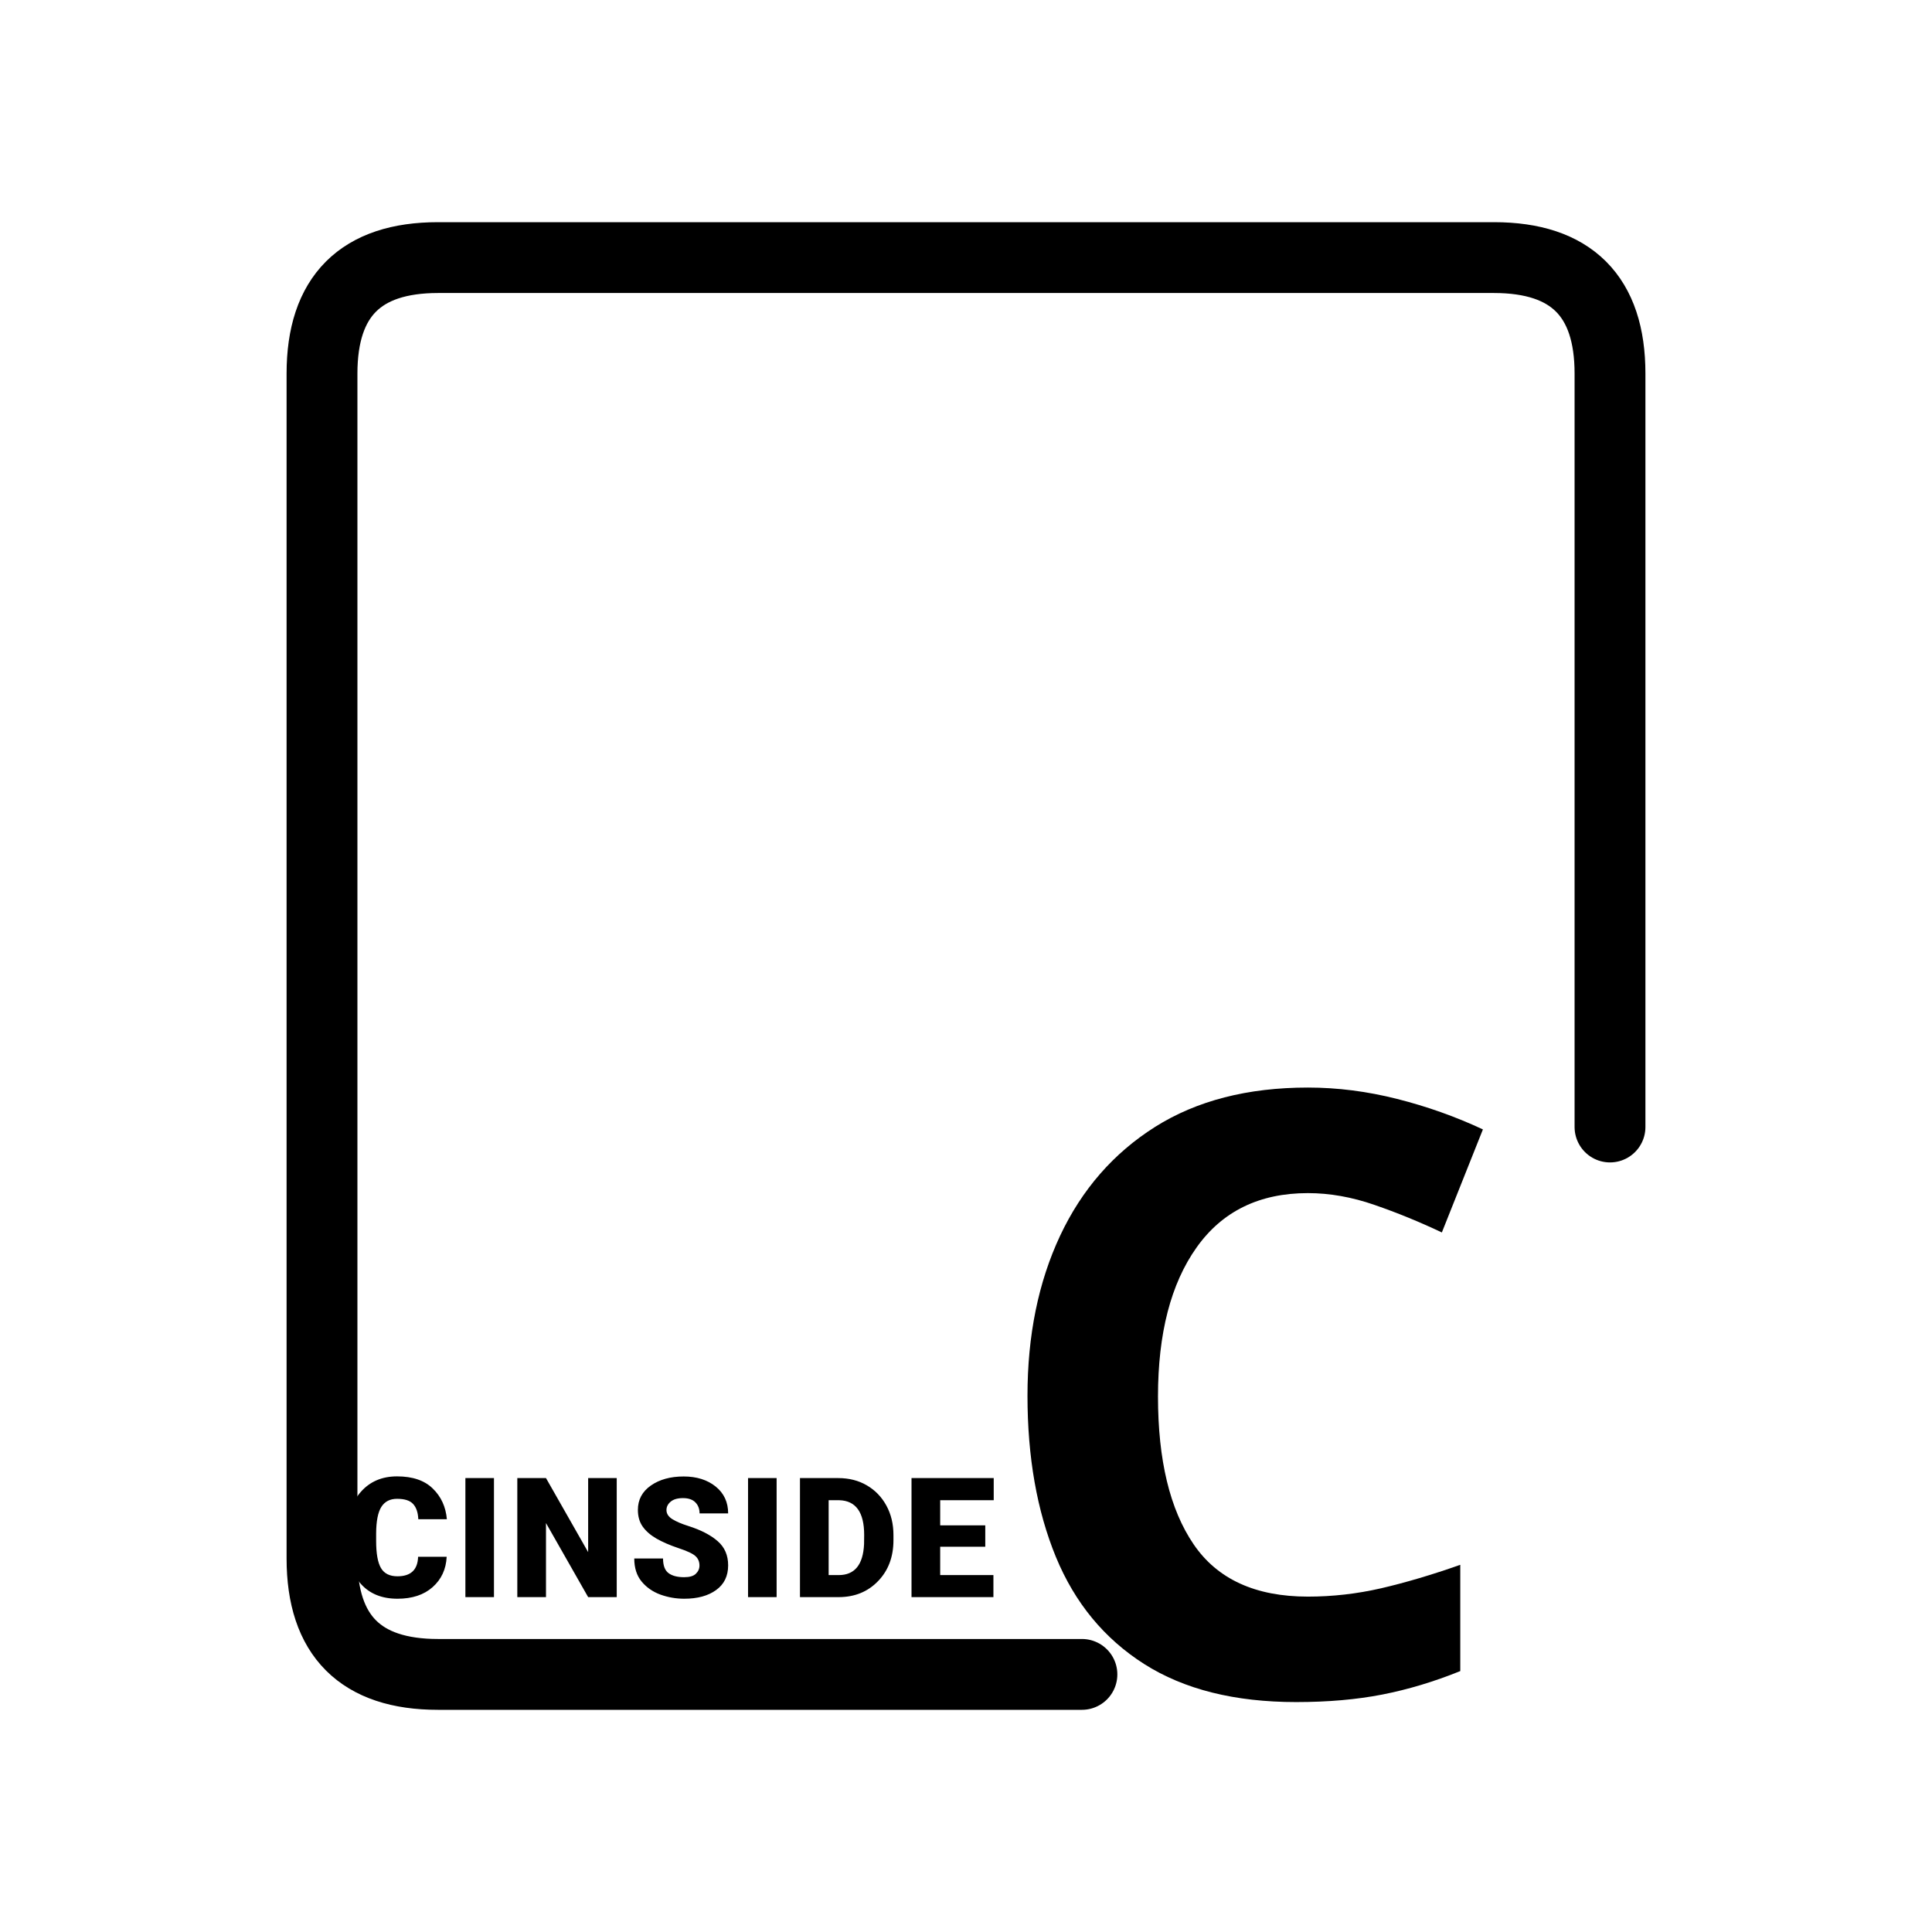
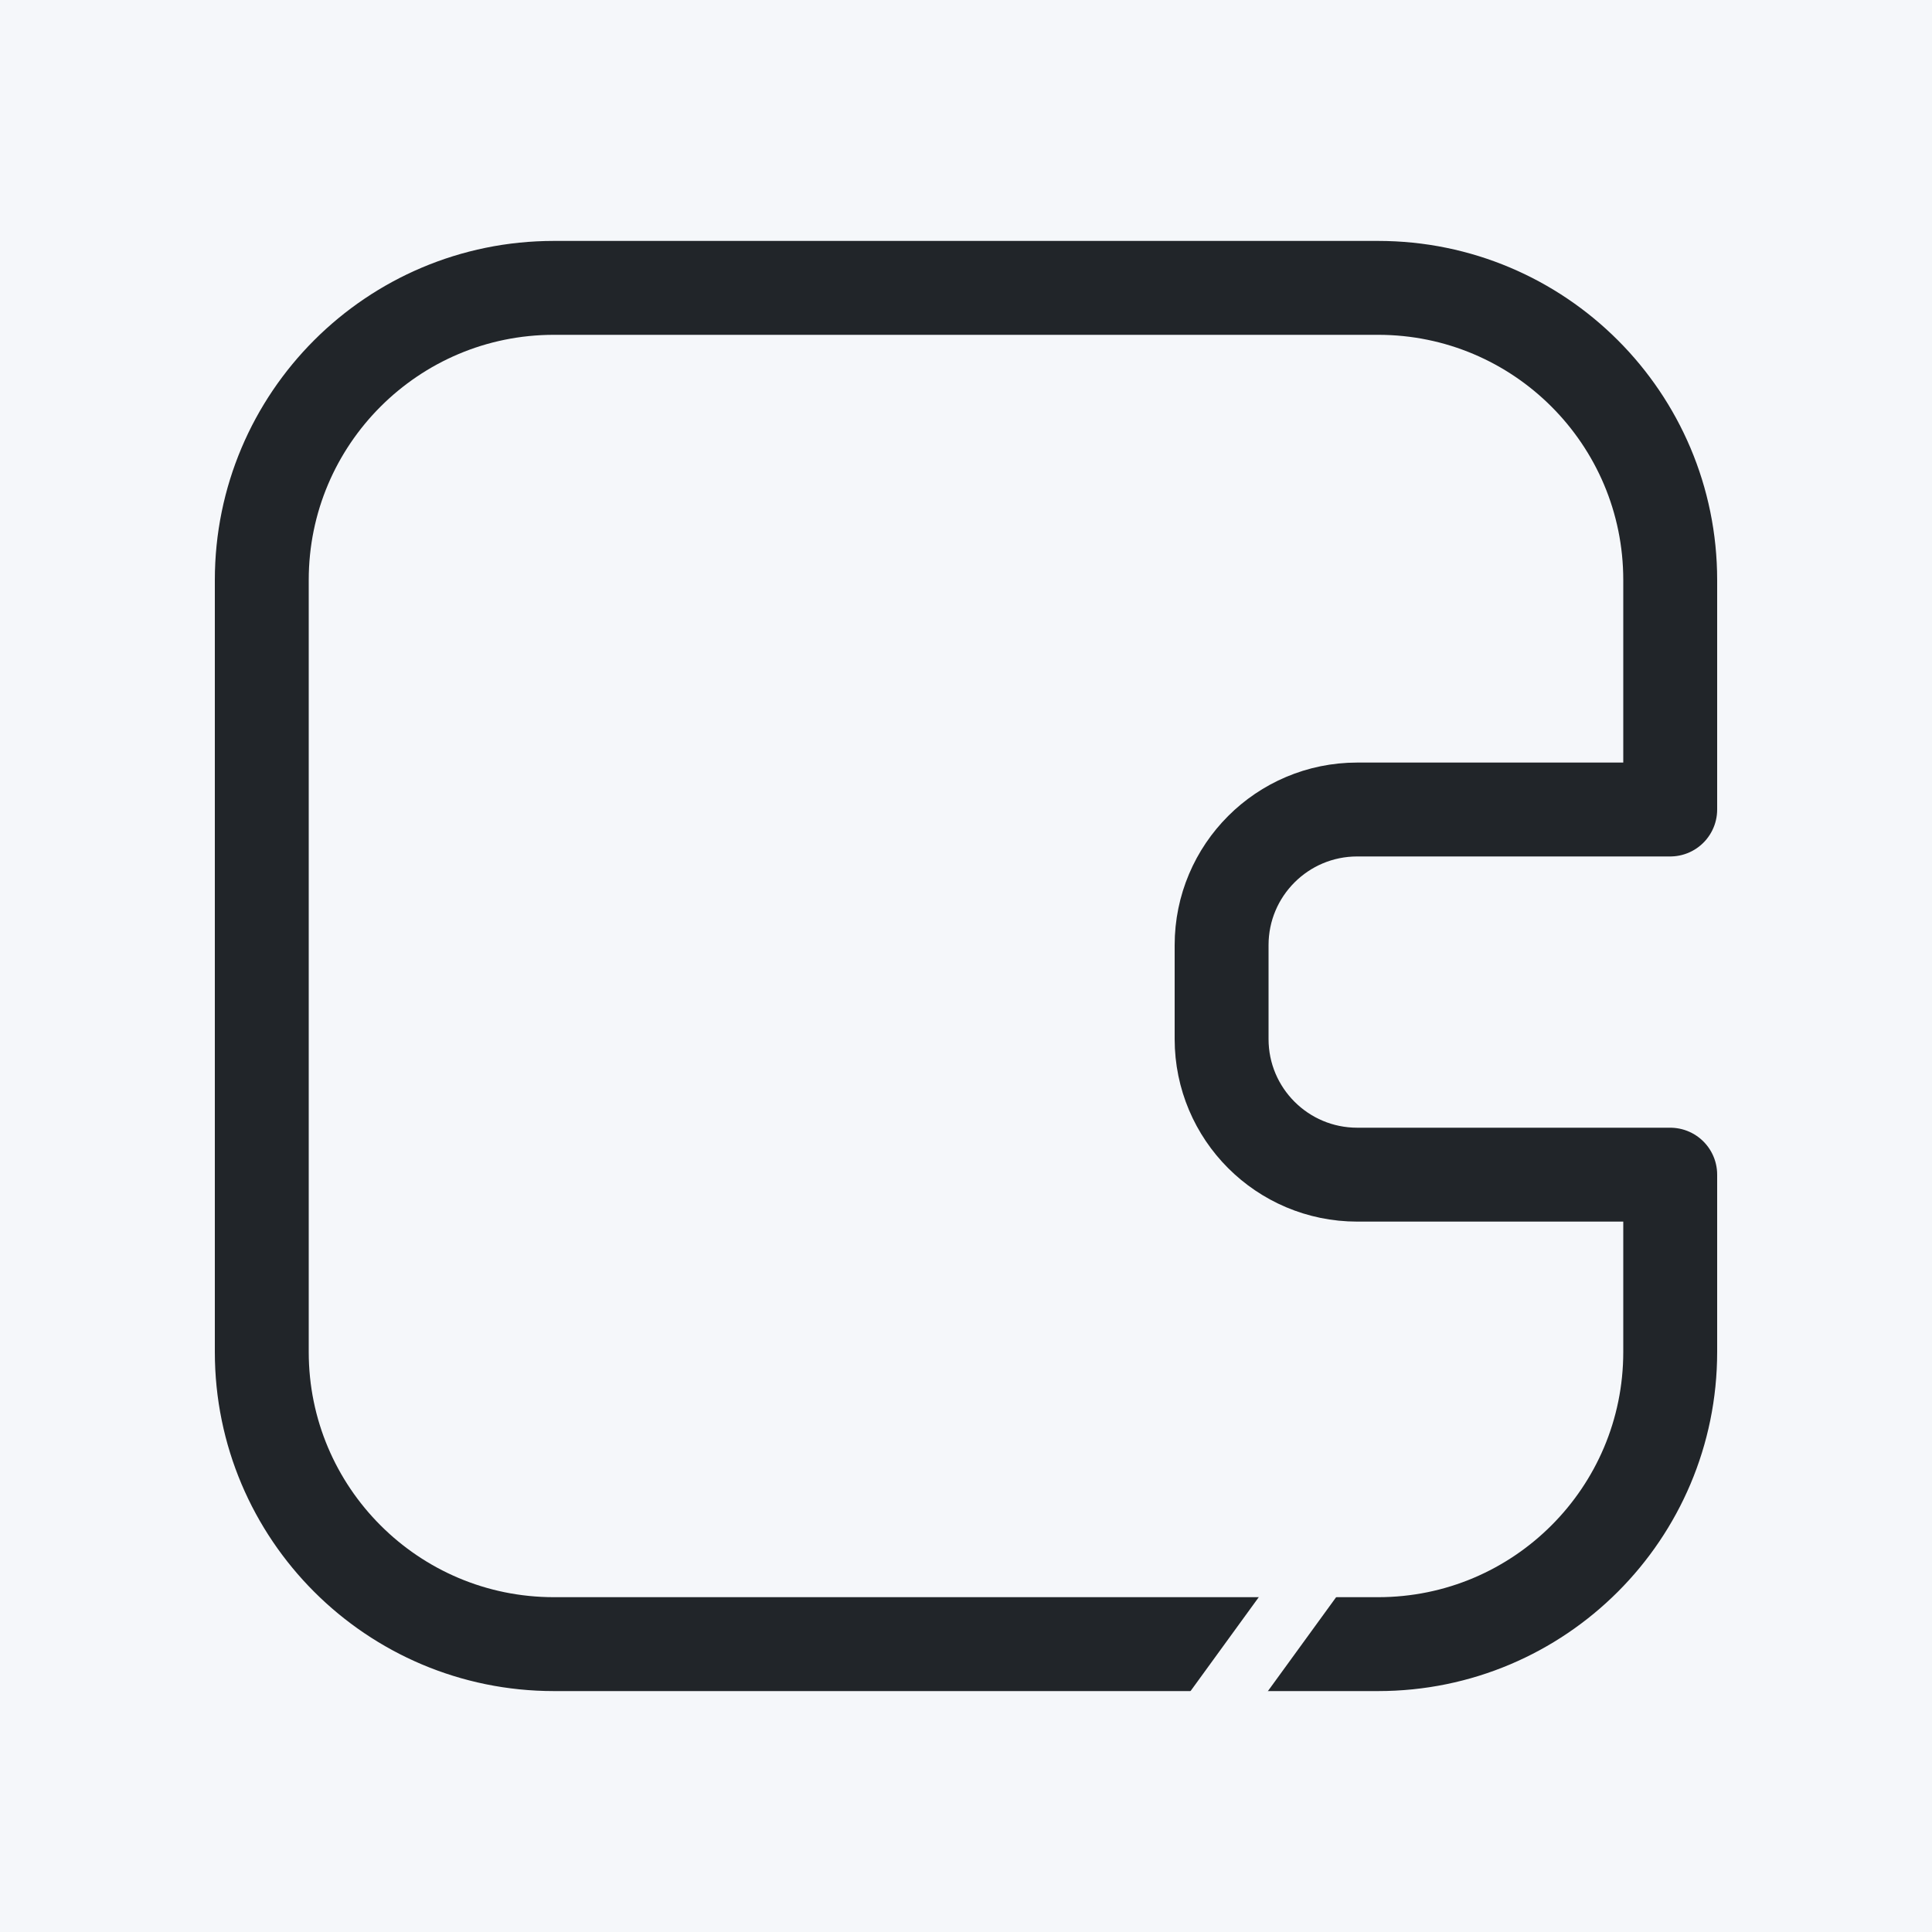
- <svg xmlns="http://www.w3.org/2000/svg" viewBox="105 0 300 300" width="100%" height="100%">
-   <g>
-     <path d="M 155 242              L 155 58              Q 155 40 173 40              L 337 40              Q 355 40 355 58              L 355 175              M 273 260              L 173 260              Q 155 260 155 242" fill="none" stroke="#000000" stroke-width="11" stroke-linecap="round" stroke-linejoin="round" />
-     <text x="158" y="248" font-family="system-ui, -apple-system, BlinkMacSystemFont, 'Segoe UI', Roboto, Helvetica, Arial, sans-serif" font-size="26" font-weight="800" letter-spacing="0.5" fill="#000000">CINSIDE</text>
-     <text x="257" y="263" font-family="Arial Black, Impact, sans-serif" font-size="130" font-weight="900" fill="#000000">C</text>
+ <svg xmlns="http://www.w3.org/2000/svg" viewBox="0 0 500 500" width="500" height="500">
+   <rect width="500" height="500" fill="#F5F7FA" />
+   <g transform="translate(-53.75 -20) scale(1.35)">
+     <path fill="none" stroke="#212529" stroke-width="18" stroke-linecap="round" stroke-linejoin="round" d="M282 330 H146              A56 56 0 0 1 90 274 V126              A56 56 0 0 1 146 70 H304              A56 56 0 0 1 360 126              V170              H300 A26 26 0 0 0 274 196 V214              A26 26 0 0 0 300 240              H360 V274              A56 56 0 0 1 304 330              H282" />
+     <rect x="276" y="270" width="12" height="120" fill="#F5F7FA" transform="rotate(36 282 330)" />
  </g>
</svg>
